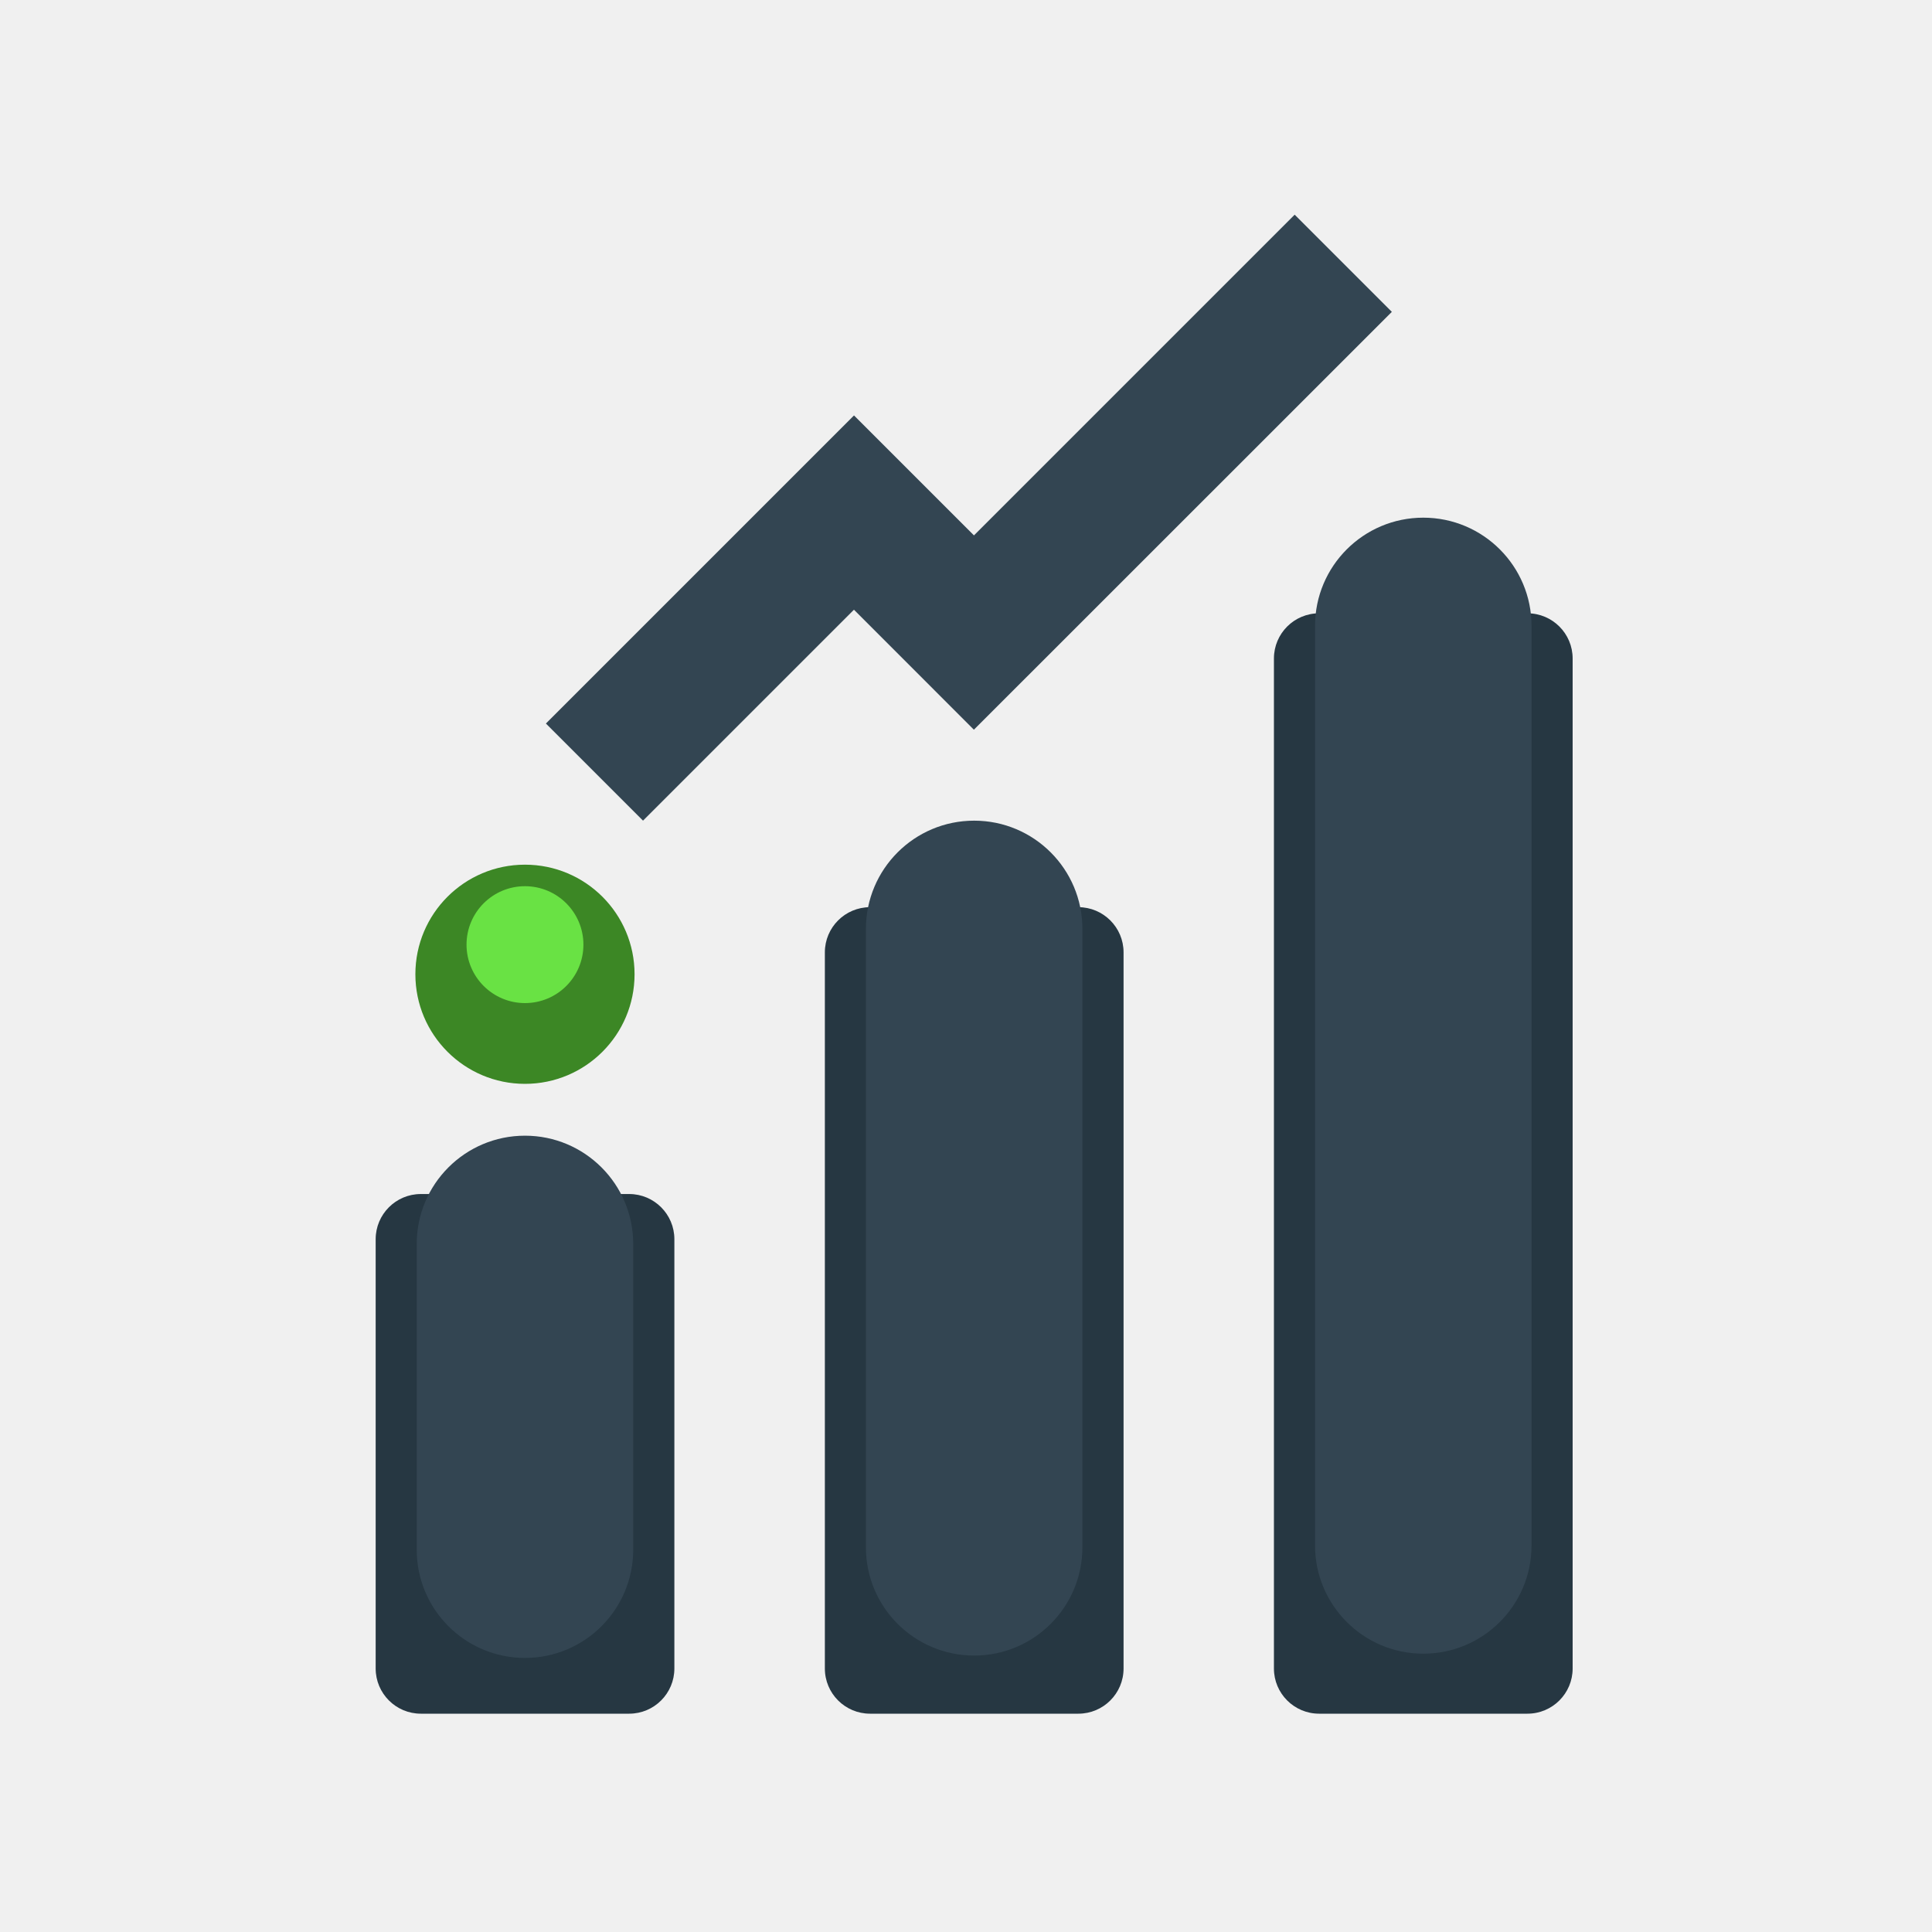
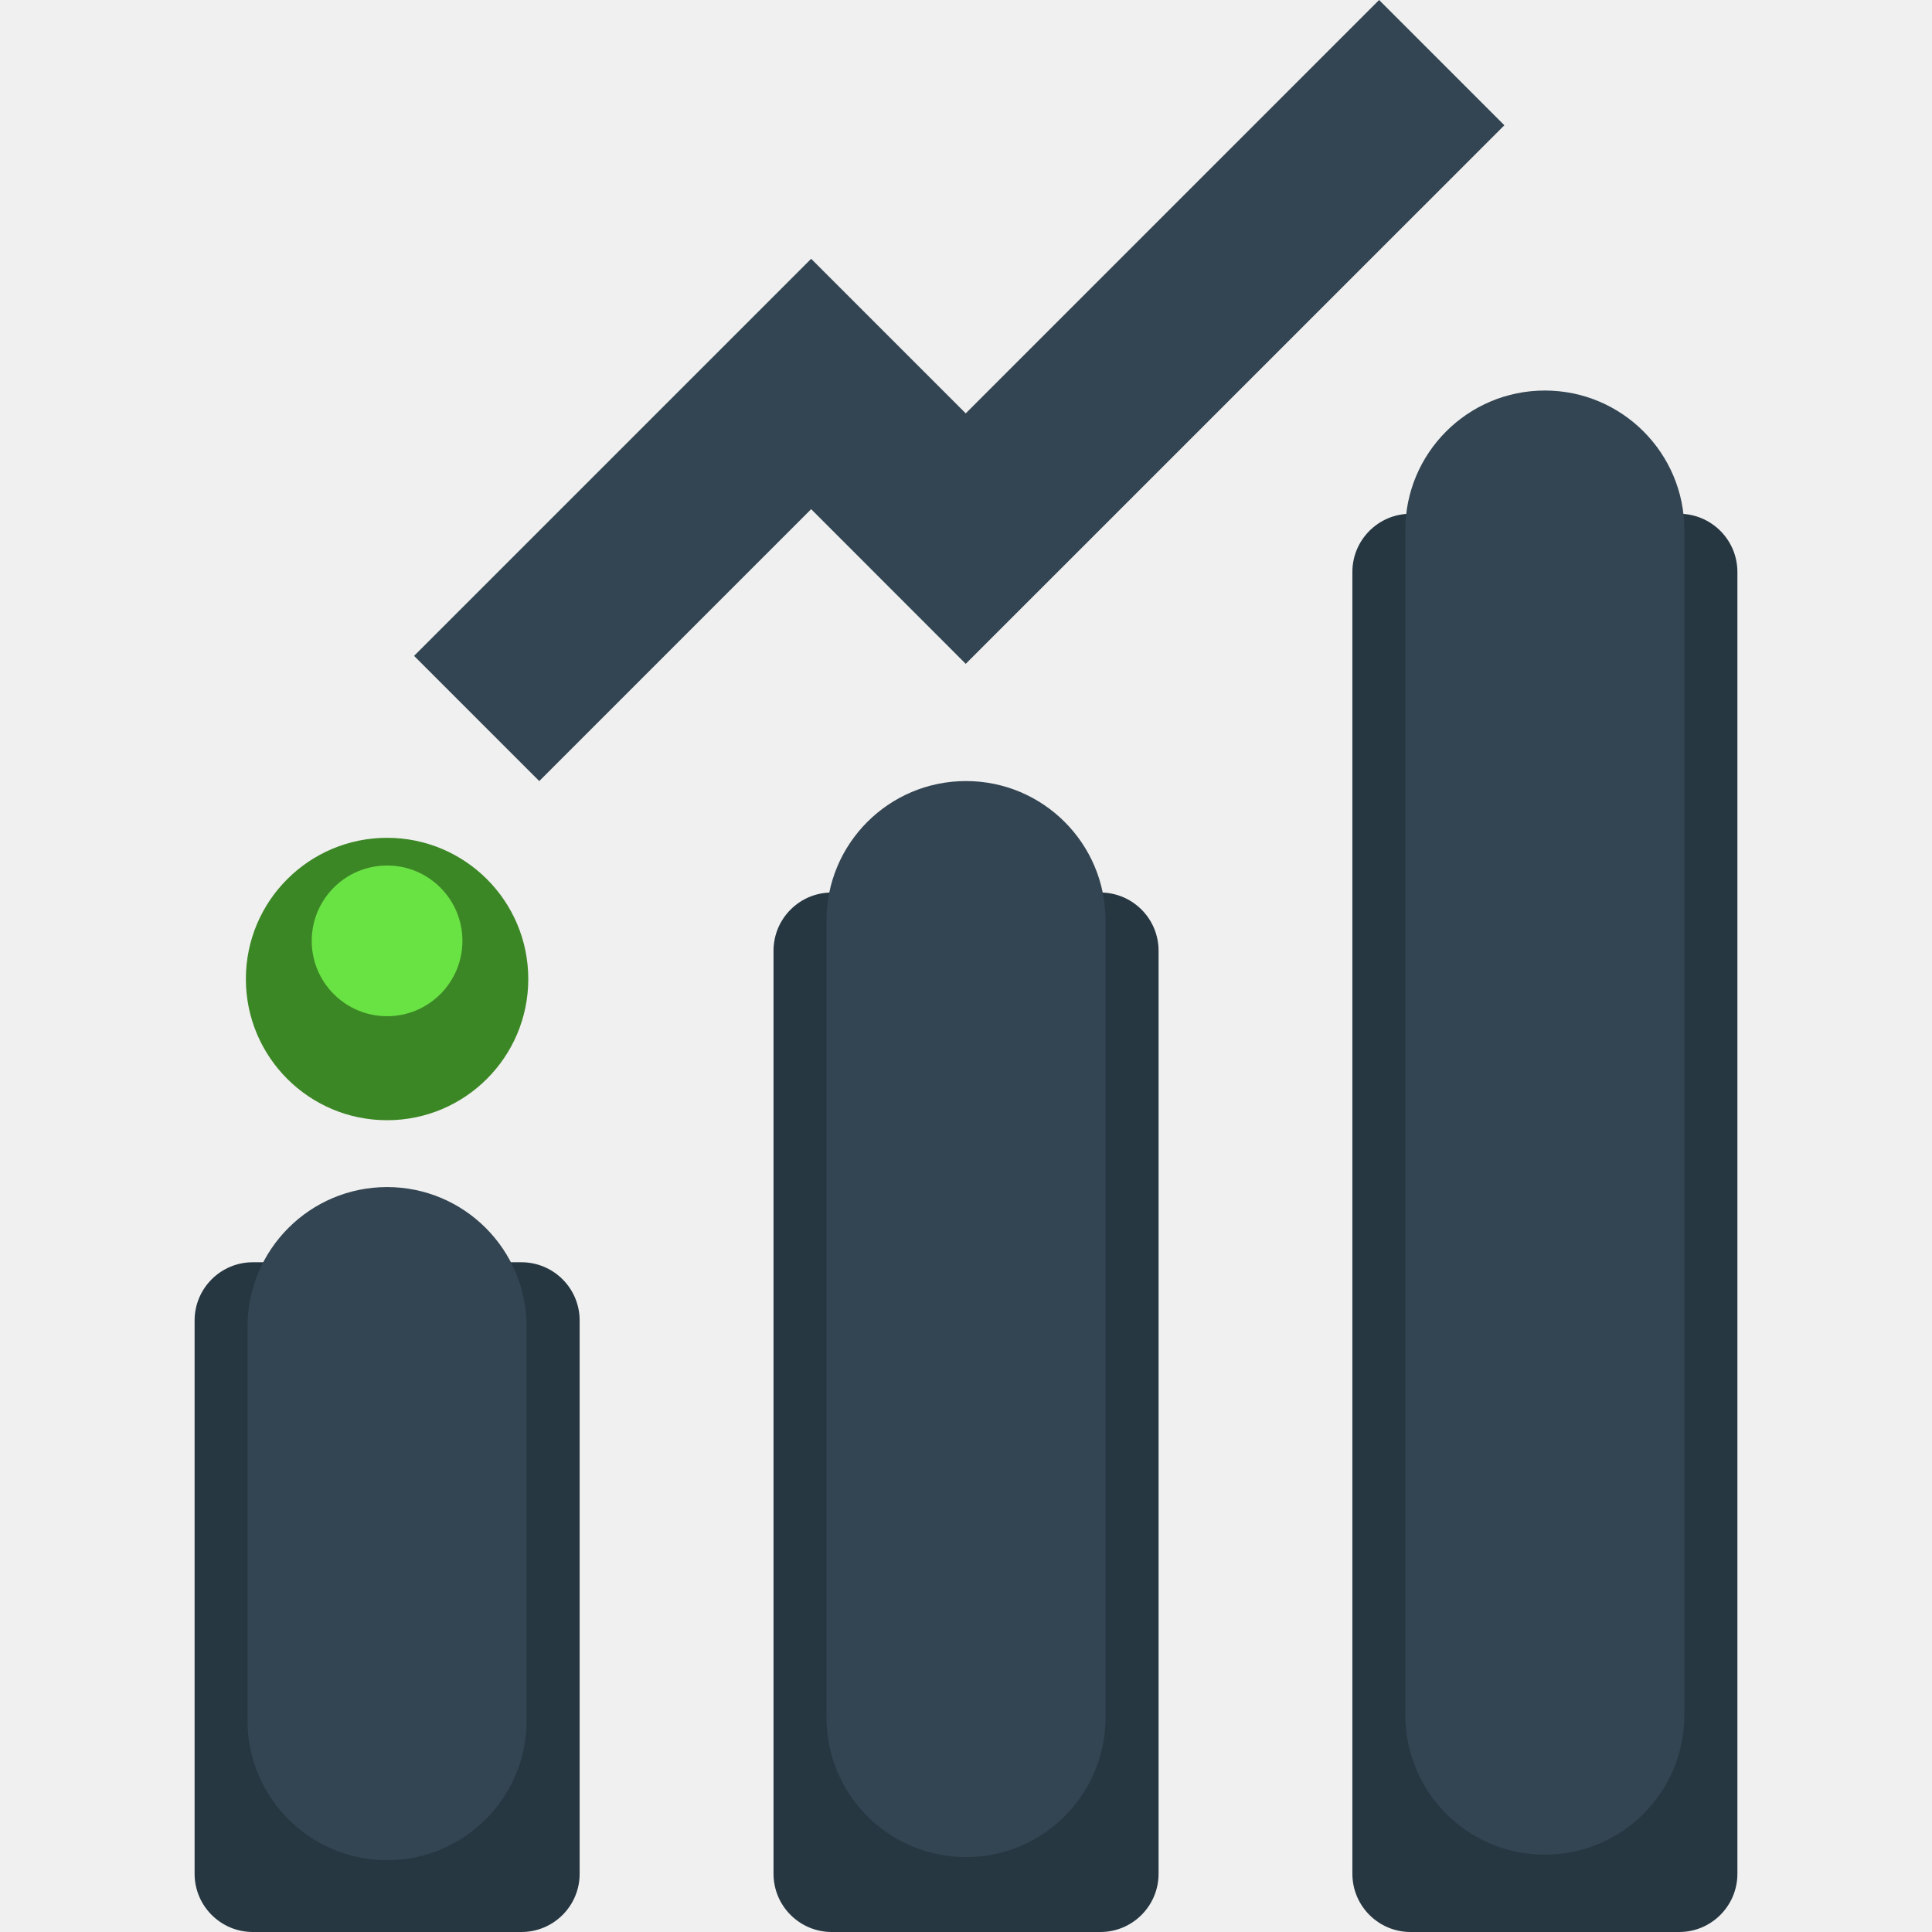
- <svg xmlns="http://www.w3.org/2000/svg" width="200" height="200" viewBox="0 0 200 200" fill="none">
-   <g clip-path="url(#clip0_622_1505)">
-     <path d="M136.555 63.489H158.121C160.705 63.489 162.799 65.584 162.799 68.167V172.723C162.799 175.306 160.705 177.4 158.121 177.4H136.555C133.971 177.4 131.877 175.306 131.877 172.723V68.167C131.877 65.584 133.971 63.489 136.555 63.489Z" fill="#263742" />
-     <path d="M90.067 93.911H111.633C114.216 93.911 116.311 96.006 116.311 98.589V172.722C116.311 175.306 114.216 177.4 111.633 177.4H90.067C87.483 177.4 85.389 175.306 85.389 172.722V98.589C85.389 96.006 87.483 93.911 90.067 93.911Z" fill="#263742" />
-     <path d="M43.566 123.605H65.133C67.716 123.605 69.811 125.7 69.811 128.283V172.722C69.811 175.305 67.716 177.4 65.133 177.4H43.566C40.983 177.4 38.889 175.305 38.889 172.722V128.283C38.889 125.7 40.983 123.605 43.566 123.605Z" fill="#263742" />
-     <path d="M54.344 117.566C60.533 117.566 65.55 122.583 65.55 128.772V160.422C65.55 166.611 60.533 171.628 54.344 171.628C48.155 171.628 43.139 166.611 43.139 160.422V128.772C43.139 122.583 48.155 117.566 54.344 117.566Z" fill="#334552" />
-     <path d="M100.844 84.955C107.033 84.955 112.05 89.972 112.05 96.161V160.177C112.05 166.366 107.033 171.383 100.844 171.383C94.655 171.383 89.639 166.366 89.639 160.177V96.161C89.639 89.972 94.655 84.955 100.844 84.955Z" fill="#334552" />
-     <path d="M147.338 53.589C153.527 53.589 158.544 58.605 158.544 64.794V159.983C158.544 166.172 153.527 171.189 147.338 171.189C141.149 171.189 136.133 166.172 136.133 159.983V64.794C136.133 58.605 141.149 53.589 147.338 53.589Z" fill="#334552" />
-     <path d="M65.689 100.855C65.689 107.122 60.611 112.2 54.344 112.2C48.078 112.2 43 107.122 43 100.855C43 94.588 48.078 89.511 54.344 89.511C60.611 89.511 65.689 94.588 65.689 100.855Z" fill="#3C8725" />
-     <path d="M60.395 97.789C60.395 101.134 57.684 103.839 54.345 103.839C51.006 103.839 48.295 101.128 48.295 97.789C48.295 94.445 51.006 91.739 54.345 91.739C57.684 91.739 60.395 94.45 60.395 97.789Z" fill="#69E244" />
-     <path d="M66.567 84.956L56.512 74.9L88.406 43.006L100.823 55.423L134.023 22.223L144.084 32.284L100.817 75.539L88.401 63.117L66.562 84.956H66.567Z" fill="#334552" />
-   </g>
-   <defs>
-     <clipPath id="clip0_622_1505">
-       <rect width="200" height="200" fill="white" />
-     </clipPath>
-   </defs>
+ <svg xmlns="http://www.w3.org/2000/svg" width="80" height="80" viewBox="0 0 80 80" fill="none">
+   <path d="M69.53 21.274H58.411C57.079 21.274 55.999 22.354 55.999 23.686V77.588C55.999 78.92 57.079 80 58.411 80H69.53C70.862 80 71.942 78.92 71.942 77.588V23.686C71.942 22.354 70.862 21.274 69.53 21.274Z" fill="#263742" />
+   <path d="M45.562 36.957H34.442C33.11 36.957 32.03 38.037 32.03 39.369V77.588C32.03 78.92 33.11 80 34.442 80H45.562C46.894 80 47.974 78.92 47.974 77.588V39.369C47.974 38.037 46.894 36.957 45.562 36.957Z" fill="#263742" />
+   <path d="M21.589 52.267H10.47C9.138 52.267 8.058 53.346 8.058 54.679V77.588C8.058 78.92 9.138 80 10.47 80H21.589C22.922 80 24.002 78.92 24.002 77.588V54.679C24.002 53.346 22.922 52.267 21.589 52.267Z" fill="#263742" />
+   <path d="M21.805 54.932C21.805 51.741 19.219 49.154 16.028 49.154C12.837 49.154 10.25 51.741 10.25 54.932V71.249C10.25 74.44 12.837 77.027 16.028 77.027C19.219 77.027 21.805 74.44 21.805 71.249V54.932Z" fill="#334552" />
+   <path d="M45.778 38.119C45.778 34.928 43.191 32.342 40 32.342C36.809 32.342 34.222 34.928 34.222 38.119V71.121C34.222 74.312 36.809 76.899 40 76.899C43.191 76.899 45.778 74.312 45.778 71.121V38.119Z" fill="#334552" />
+   <path d="M69.746 21.948C69.746 18.758 67.159 16.171 63.968 16.171C60.778 16.171 58.191 18.758 58.191 21.948V71.022C58.191 74.213 60.778 76.799 63.968 76.799C67.159 76.799 69.746 74.213 69.746 71.022V21.948Z" fill="#334552" />
+   <path d="M16.028 46.386C19.257 46.386 21.875 43.768 21.875 40.539C21.875 37.309 19.257 34.692 16.028 34.692C12.799 34.692 10.181 37.309 10.181 40.539C10.181 43.768 12.799 46.386 16.028 46.386Z" fill="#3C8725" />
+   <path d="M16.028 42.079C17.751 42.079 19.148 40.682 19.148 38.959C19.148 37.236 17.751 35.839 16.028 35.839C14.305 35.839 12.908 37.236 12.908 38.959C12.908 40.682 14.305 42.079 16.028 42.079Z" fill="#69E244" />
+   <path d="M22.33 32.342L17.146 27.158L33.588 10.716L39.989 17.117L57.106 0L62.293 5.187L39.989 27.488L33.588 21.083L22.33 32.342Z" fill="#334552" />
</svg>
